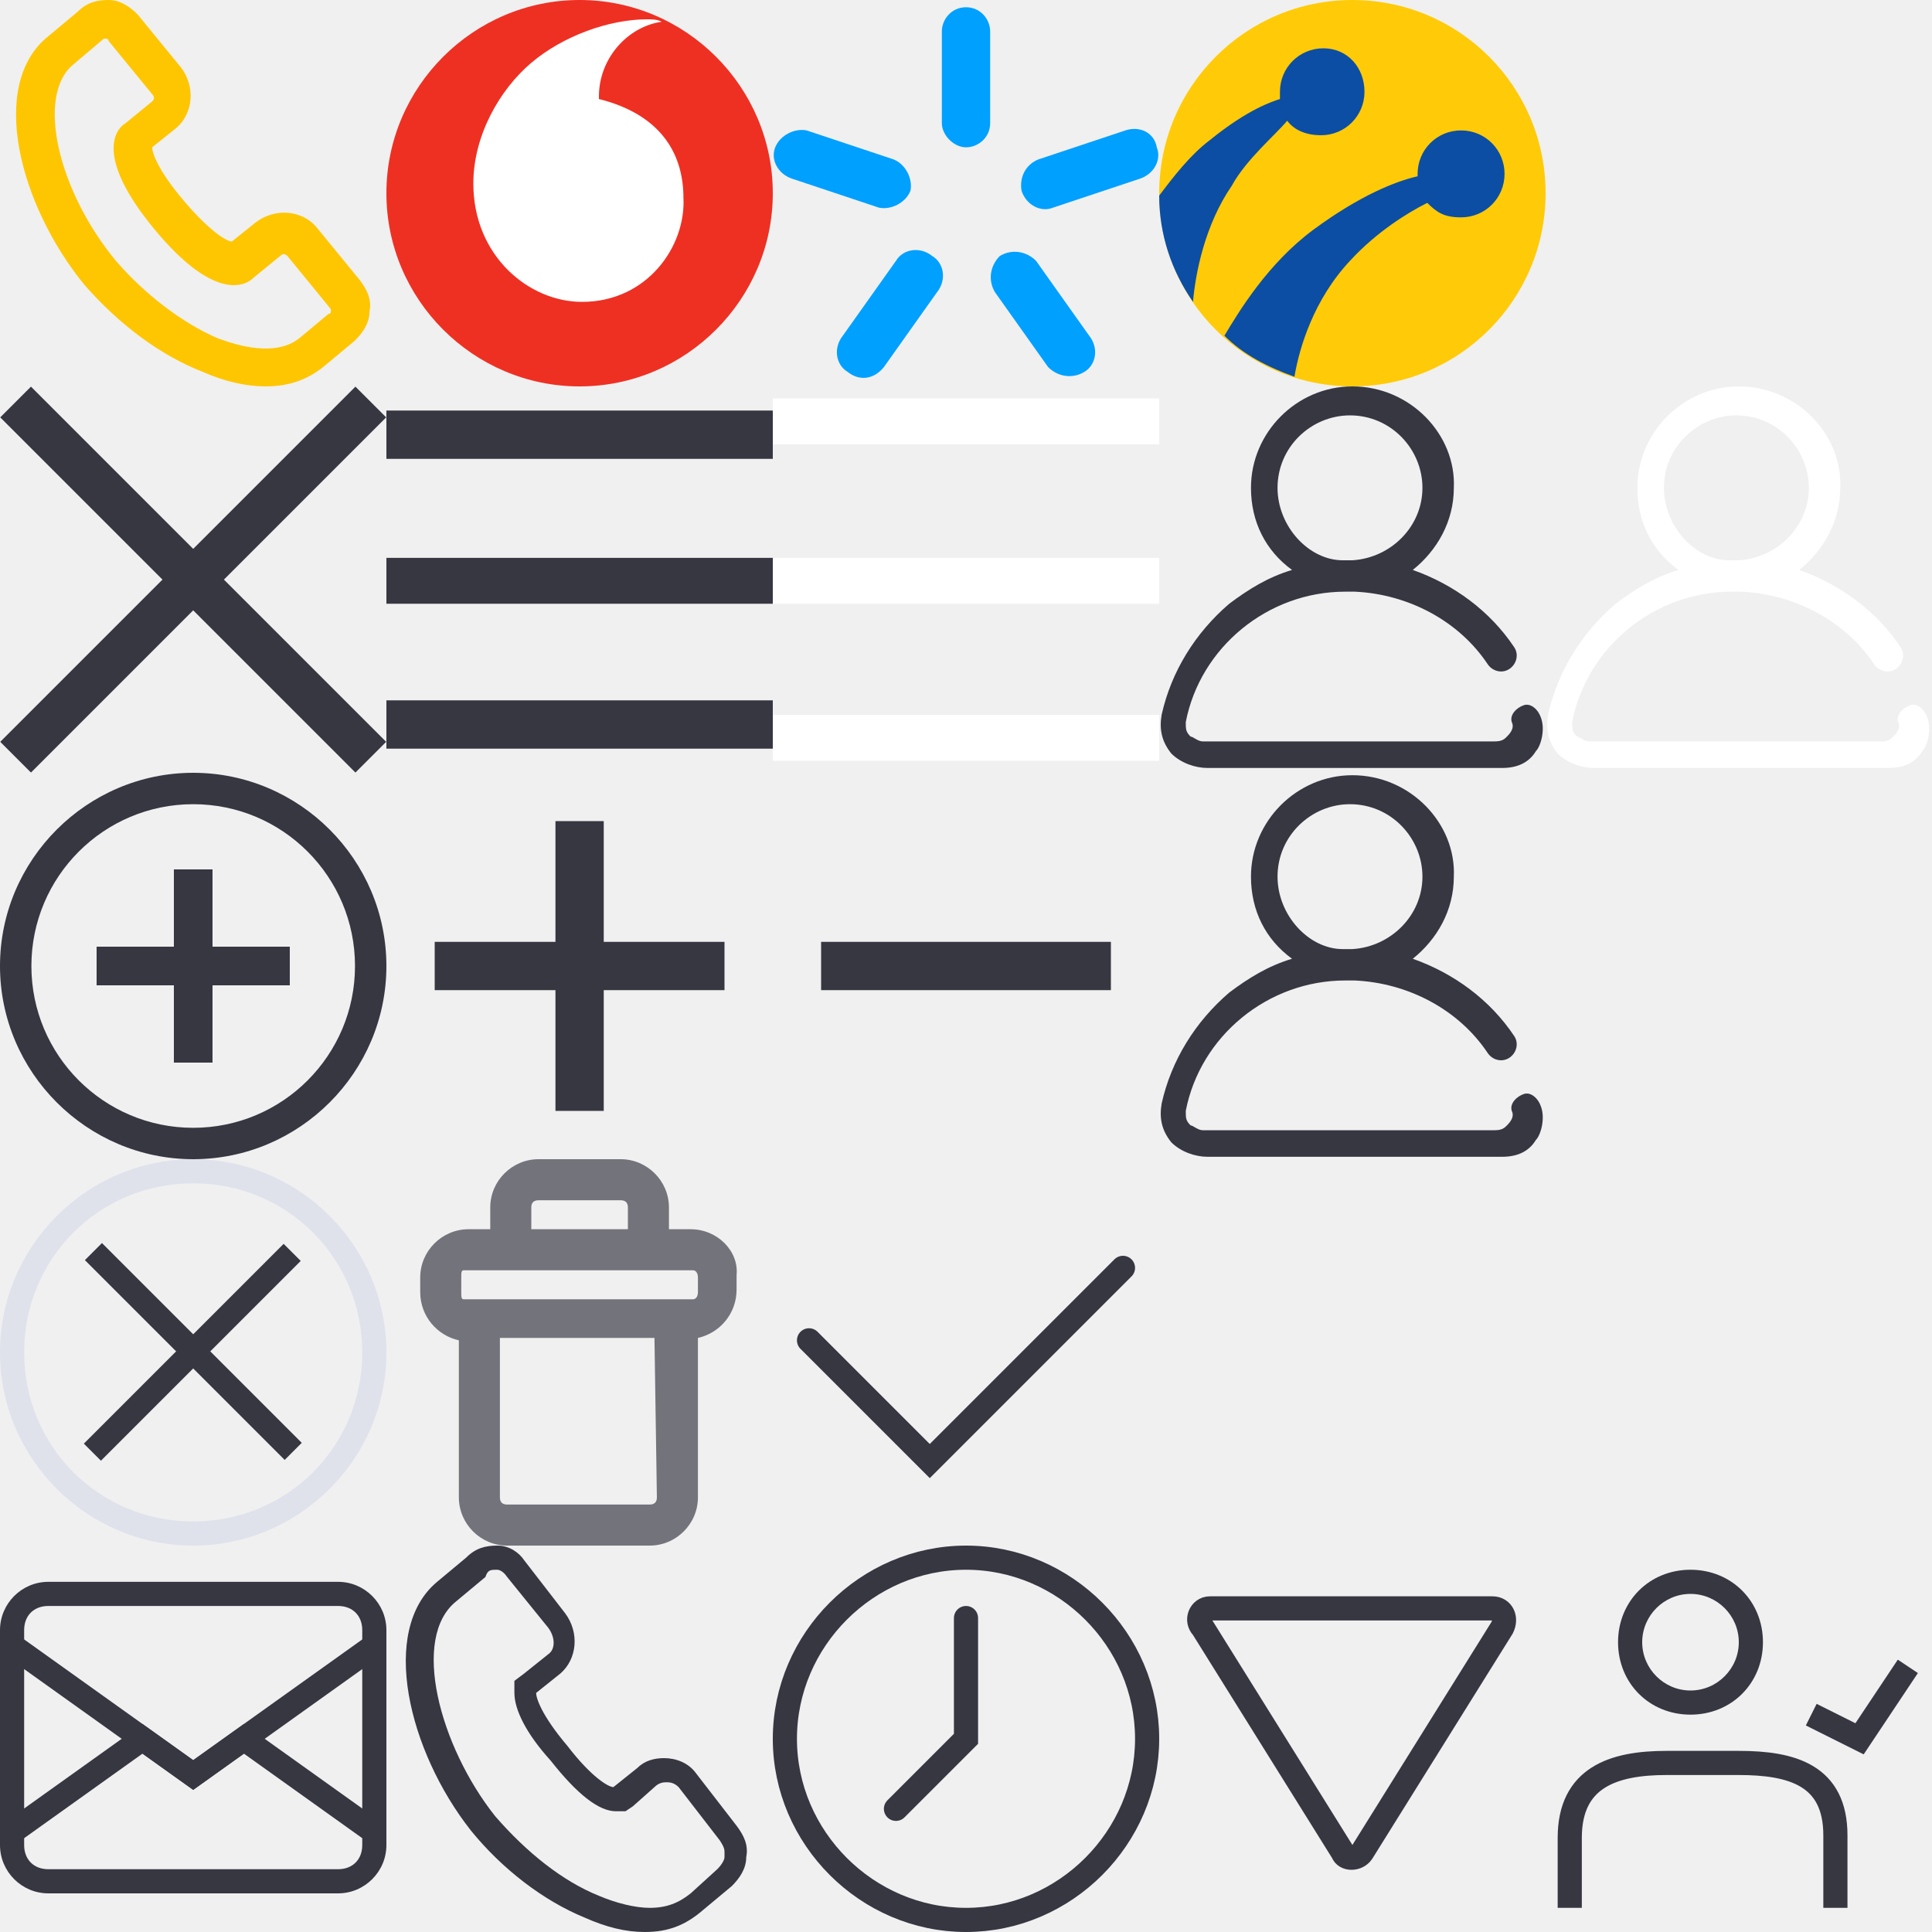
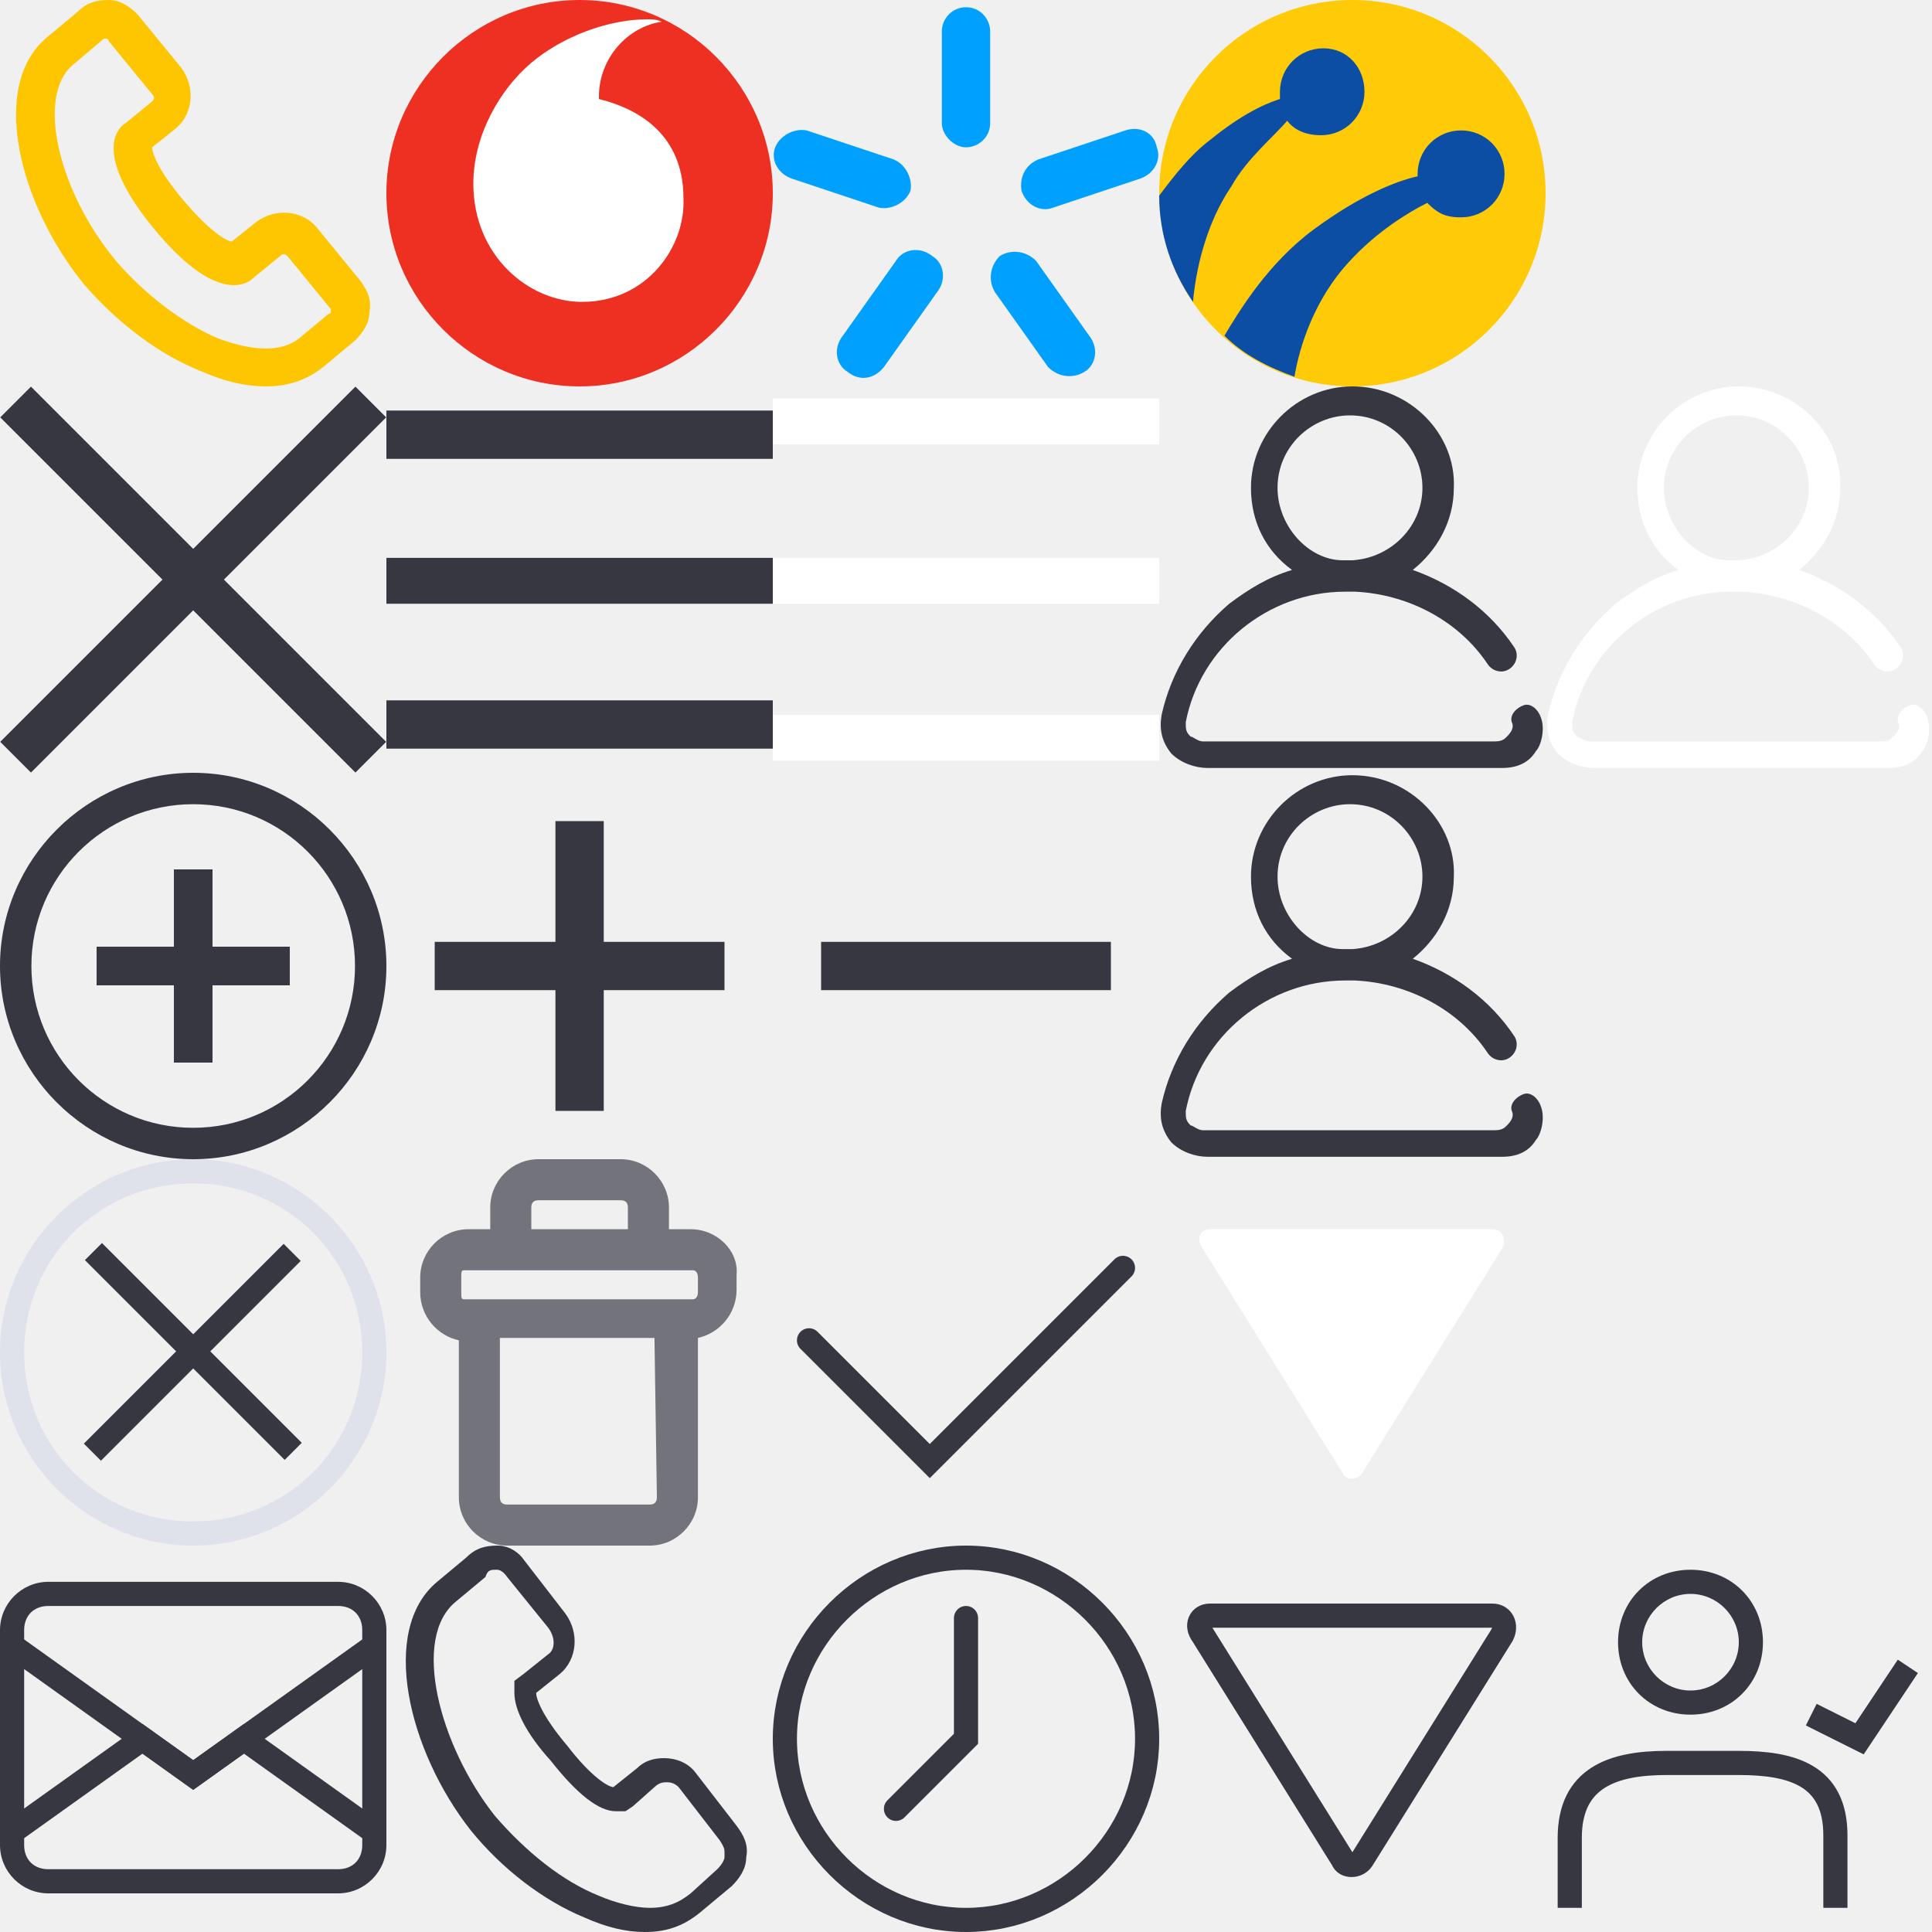
<svg xmlns="http://www.w3.org/2000/svg" version="1.1" id="Layer_1" x="0px" y="0px" width="80px" height="80px" viewBox="0 0 80 80" enable-background="new 0 0 80 80" xml:space="preserve">
  <g>
    <path fill="#EE3023" d="M32,8c0,4.4-3.6,8-8,8s-8-3.6-8-8s3.6-8,8-8S32,3.6,32,8z" />
    <path fill="#FFFFFF" d="M24.1,12.5c-2.2,0-4.5-1.9-4.5-4.9c0-2,1.1-3.9,2.4-5s3.2-1.8,4.8-1.8c0.2,0,0.4,0,0.6,0.1   C26,1.1,24.8,2.4,24.8,4c0,0.1,0,0.1,0,0.1c2.4,0.6,3.5,2.1,3.5,4.1C28.4,10.2,26.8,12.5,24.1,12.5" />
  </g>
  <g>
    <path fill-rule="evenodd" clip-rule="evenodd" fill="#00A0FF" d="M40,0.3c0.6,0,1,0.5,1,1v3.8c0,0.6-0.5,1-1,1s-1-0.5-1-1V1.3   C39,0.8,39.4,0.3,40,0.3z" />
    <path fill-rule="evenodd" clip-rule="evenodd" fill="#00A0FF" d="M47.9,6.1c0.2,0.5-0.1,1.1-0.7,1.3l-3.6,1.2   c-0.5,0.2-1.1-0.1-1.3-0.7c-0.1-0.6,0.2-1.1,0.7-1.3l3.6-1.2C47.2,5.2,47.8,5.5,47.9,6.1z" />
    <path fill-rule="evenodd" clip-rule="evenodd" fill="#00A0FF" d="M44.9,15.4c-0.5,0.3-1.1,0.2-1.5-0.2l-2.2-3.1   c-0.3-0.5-0.2-1.1,0.2-1.5c0.5-0.3,1.1-0.2,1.5,0.2l2.2,3.1C45.5,14.4,45.4,15.1,44.9,15.4z" />
    <path fill-rule="evenodd" clip-rule="evenodd" fill="#00A0FF" d="M35.1,15.4c-0.5-0.3-0.6-1-0.2-1.5l2.2-3.1c0.3-0.5,1-0.6,1.5-0.2   c0.5,0.3,0.6,1,0.2,1.5l-2.2,3.1C36.2,15.7,35.6,15.8,35.1,15.4z" />
    <path fill-rule="evenodd" clip-rule="evenodd" fill="#00A0FF" d="M32.1,6.1c0.2-0.5,0.8-0.8,1.3-0.7L37,6.6   c0.5,0.2,0.8,0.8,0.7,1.3c-0.2,0.5-0.8,0.8-1.3,0.7l-3.6-1.2C32.2,7.2,31.9,6.6,32.1,6.1z" />
  </g>
  <path fill="#FEC601" d="M11,16c-0.8,0-1.7-0.2-2.6-0.6c-1.8-0.7-3.5-2-4.9-3.6C0.8,8.5-0.5,3.5,2,1.5l1.2-1C3.6,0.1,4,0,4.5,0  s0.9,0.3,1.2,0.6l1.8,2.2C8.1,3.6,8,4.7,7.3,5.3l-1,0.8c0,0.2,0.2,0.9,1.3,2.2s1.8,1.7,2,1.7l1-0.8c0.8-0.6,1.9-0.5,2.5,0.2l1.8,2.2  c0.3,0.4,0.5,0.8,0.4,1.3c0,0.5-0.3,0.9-0.6,1.2l-1.2,1C12.8,15.7,12,16,11,16z M4.3,1.6L4.3,1.6L3,2.7C1.5,4,2.4,7.9,4.8,10.8  C6,12.2,7.6,13.4,9,14c0.8,0.3,2.4,0.8,3.4,0l1.2-1c0.1,0,0.1-0.1,0.1-0.1v-0.1l-1.8-2.2c-0.1-0.1-0.2-0.1-0.3,0l-1.1,0.9  c-0.4,0.4-1.7,0.9-4.1-2S4.7,5.4,5.2,5.1l1.1-0.9c0.1-0.1,0.1-0.2,0-0.3L4.5,1.7C4.5,1.6,4.4,1.6,4.3,1.6z" />
  <g>
    <circle fill="#FFCB08" cx="56" cy="8" r="8" />
    <path fill="#0C4EA3" d="M60.5,5.4c-1,0-1.8,0.8-1.8,1.8v0.1c-0.9,0.2-2.4,0.8-4.3,2.2c-1.9,1.4-3.1,3.4-3.7,4.4   c0.8,0.8,1.8,1.3,2.9,1.7c0.2-1.2,0.8-3.2,2.3-4.8c1.1-1.2,2.4-2,3.2-2.4C59.5,8.8,59.8,9,60.5,9c1,0,1.8-0.8,1.8-1.8   S61.5,5.4,60.5,5.4z M53.3,5c0.3,0.4,0.8,0.6,1.4,0.6c1,0,1.8-0.8,1.8-1.8S55.8,2,54.8,2S53,2.8,53,3.8c0,0.1,0,0.2,0,0.3   c-0.3,0.1-1.3,0.4-2.9,1.7c-0.8,0.6-1.5,1.5-2.1,2.3c0,1.6,0.5,3.1,1.4,4.4c0.1-1.2,0.5-3.2,1.6-4.8C51.6,6.6,52.8,5.6,53.3,5z" />
  </g>
  <g>
    <rect x="-2.4" y="23.1" transform="matrix(0.7071 -0.7071 0.7071 0.7071 -14.6272 12.6862)" fill="#373742" width="20.8" height="1.8" />
    <rect x="7.1" y="13.6" transform="matrix(0.7071 -0.7071 0.7071 0.7071 -14.6272 12.6863)" fill="#373742" width="1.8" height="20.8" />
  </g>
  <g>
    <rect x="16" y="17" fill="#373742" width="16" height="2" />
    <rect x="16" y="23.1" fill="#373742" width="16" height="1.9" />
    <rect x="16" y="29" fill="#373742" width="16" height="2" />
  </g>
  <g>
    <rect x="32" y="16.5" fill="#FFFFFF" width="16" height="1.9" />
    <rect x="32" y="23.1" fill="#FFFFFF" width="16" height="1.9" />
    <rect x="32" y="29.6" fill="#FFFFFF" width="16" height="1.9" />
  </g>
  <g>
    <path fill="#373742" d="M8,48c-4.4,0-8-3.6-8-8s3.6-8,8-8s8,3.6,8,8S12.4,48,8,48z M8,33.3c-3.7,0-6.7,3-6.7,6.7s3,6.7,6.7,6.7   s6.7-3,6.7-6.7S11.7,33.3,8,33.3z" />
    <path fill="#373742" d="M7.2,36h1.6v8H7.2V36z" />
    <path fill="#373742" d="M12,39.2v1.6H4v-1.6H12z" />
  </g>
  <path fill="none" stroke="#373742" stroke-miterlimit="10" d="M40,79.5c-4.1,0-7.5-3.4-7.5-7.5s3.4-7.5,7.5-7.5s7.5,3.4,7.5,7.5  S44.1,79.5,40,79.5z" />
  <g>
-     <path fill="none" stroke="#373742" stroke-miterlimit="10" d="M50.1,66.6h11.7c0.4,0,0.6,0.4,0.4,0.8l-5.8,9.3   c-0.2,0.3-0.7,0.3-0.8,0l-5.8-9.3C49.5,67.1,49.7,66.6,50.1,66.6z" />
+     <path fill="none" stroke="#373742" stroke-miterlimit="10" d="M50.1,66.9h11.7c0.4,0,0.6,0.4,0.4,0.8l-5.8,9.3   c-0.2,0.3-0.7,0.3-0.8,0l-5.8-9.3C49.5,67.3,49.7,66.9,50.1,66.9z" />
+   </g>
+   <g>
+     <path fill="#FFFFFF" d="M50.1,50.9h11.7c0.4,0,0.6,0.4,0.4,0.8l-5.8,9.3c-0.2,0.3-0.7,0.3-0.8,0l-5.8-9.3   C49.5,51.3,49.7,50.9,50.1,50.9z" />
  </g>
  <g>
    <path fill="#373742" d="M23,34h2v12h-2V34z" />
    <path fill="#373742" d="M30,39v2H18v-2H30z" />
  </g>
  <path fill="#373742" d="M46,39v2H34v-2H46z" />
  <g>
    <path fill="#DFE2EB" d="M8,49c3.9,0,7,3.1,7,7s-3.1,7-7,7s-7-3.1-7-7S4.1,49,8,49 M8,48c-4.4,0-8,3.6-8,8s3.6,8,8,8s8-3.6,8-8   S12.4,48,8,48L8,48z" />
    <rect x="2.1" y="55.5" transform="matrix(0.7071 -0.7071 0.7071 0.7071 -37.2569 22.0184)" fill="#373742" width="11.7" height="1" />
    <rect x="7.5" y="50.1" transform="matrix(0.7071 -0.7071 0.7071 0.7071 -37.214 22.0563)" fill="#373742" width="1" height="11.7" />
  </g>
  <path fill="#373742" d="M63.8,29.7c-0.1-0.3-0.4-0.6-0.7-0.5s-0.6,0.4-0.5,0.7c0.1,0.2,0,0.4-0.2,0.6c-0.1,0.1-0.2,0.2-0.5,0.2H49.8  c-0.2,0-0.4-0.2-0.5-0.2c-0.2-0.2-0.2-0.3-0.2-0.6c0.6-3.1,3.4-5.4,6.6-5.4c0.1,0,0.1,0,0.2,0c0.1,0,0.1,0,0.2,0  c2.2,0.1,4.3,1.2,5.5,3c0.2,0.3,0.6,0.4,0.9,0.2c0.3-0.2,0.4-0.6,0.2-0.9c-1-1.5-2.5-2.6-4.2-3.2c1-0.8,1.7-2,1.7-3.4  C60.3,18,58.4,16,56,16c-2.3,0-4.2,1.9-4.2,4.2c0,1.4,0.6,2.6,1.7,3.4c-1,0.3-1.8,0.8-2.6,1.4c-1.4,1.2-2.4,2.8-2.8,4.6  c-0.1,0.6,0,1.1,0.4,1.6c0.4,0.4,1,0.6,1.5,0.6h12.2c0.6,0,1.1-0.2,1.4-0.7C63.8,30.9,64,30.2,63.8,29.7z M52.9,20.2  c0-1.7,1.4-3,3-3c1.7,0,3,1.4,3,3s-1.3,2.9-2.9,3c-0.1,0-0.1,0-0.2,0c-0.1,0-0.1,0-0.2,0C54.2,23.2,52.9,21.8,52.9,20.2z" />
  <path fill="#373742" d="M63.8,45.8c-0.1-0.3-0.4-0.6-0.7-0.5s-0.6,0.4-0.5,0.7c0.1,0.2,0,0.4-0.2,0.6c-0.1,0.1-0.2,0.2-0.5,0.2H49.8  c-0.2,0-0.4-0.2-0.5-0.2c-0.2-0.2-0.2-0.3-0.2-0.6c0.6-3.1,3.4-5.4,6.6-5.4c0.1,0,0.1,0,0.2,0c0.1,0,0.1,0,0.2,0  c2.2,0.1,4.3,1.2,5.5,3c0.2,0.3,0.6,0.4,0.9,0.2c0.3-0.2,0.4-0.6,0.2-0.9c-1-1.5-2.5-2.6-4.2-3.2c1-0.8,1.7-2,1.7-3.4  c0.1-2.2-1.8-4.2-4.2-4.2c-2.3,0-4.2,1.9-4.2,4.2c0,1.4,0.6,2.6,1.7,3.4c-1,0.3-1.8,0.8-2.6,1.4c-1.4,1.2-2.4,2.8-2.8,4.6  c-0.1,0.6,0,1.1,0.4,1.6c0.4,0.4,1,0.6,1.5,0.6h12.2c0.6,0,1.1-0.2,1.4-0.7C63.8,47,64,46.3,63.8,45.8z M52.9,36.3c0-1.7,1.4-3,3-3  c1.7,0,3,1.4,3,3s-1.3,2.9-2.9,3c-0.1,0-0.1,0-0.2,0c-0.1,0-0.1,0-0.2,0C54.2,39.3,52.9,37.9,52.9,36.3z" />
  <path fill="#FFFFFF" d="M79.8,29.7c-0.1-0.3-0.4-0.6-0.7-0.5c-0.3,0.1-0.6,0.4-0.5,0.7c0.1,0.2,0,0.4-0.2,0.6  c-0.1,0.1-0.2,0.2-0.5,0.2H65.8c-0.2,0-0.4-0.2-0.5-0.2c-0.2-0.2-0.2-0.3-0.2-0.6c0.6-3.1,3.4-5.4,6.6-5.4c0.1,0,0.1,0,0.2,0  s0.1,0,0.2,0c2.2,0.1,4.3,1.2,5.5,3c0.2,0.3,0.6,0.4,0.9,0.2c0.3-0.2,0.4-0.6,0.2-0.9c-1-1.5-2.5-2.6-4.2-3.2c1-0.8,1.7-2,1.7-3.4  C76.3,18,74.4,16,72,16c-2.3,0-4.2,1.9-4.2,4.2c0,1.4,0.6,2.6,1.7,3.4c-1,0.3-1.8,0.8-2.6,1.4c-1.4,1.2-2.4,2.8-2.8,4.6  c-0.1,0.6,0,1.1,0.4,1.6c0.4,0.4,1,0.6,1.5,0.6h12.2c0.6,0,1.1-0.2,1.4-0.7C79.8,30.9,80,30.2,79.8,29.7z M68.9,20.2  c0-1.7,1.4-3,3-3c1.7,0,3,1.4,3,3s-1.3,2.9-2.9,3c-0.1,0-0.1,0-0.2,0s-0.1,0-0.2,0C70.2,23.2,68.9,21.8,68.9,20.2z" />
  <path fill="#73737B" d="M28.6,50.9h-0.9V50c0-1.1-0.9-2-2-2h-3.4c-1.1,0-2,0.9-2,2v0.9h-0.9c-1.1,0-2,0.9-2,2v0.6c0,1,0.7,1.8,1.6,2  V62c0,1.1,0.9,2,2,2h5.9c1.1,0,2-0.9,2-2v-6.6c0.9-0.2,1.6-1,1.6-2v-0.6C30.6,51.8,29.7,50.9,28.6,50.9z M22,50  c0-0.2,0.1-0.3,0.3-0.3h3.4c0.2,0,0.3,0.1,0.3,0.3v0.9h-4L22,50z M27.2,62c0,0.2-0.1,0.3-0.3,0.3H21c-0.2,0-0.3-0.1-0.3-0.3v-6.6  h6.4L27.2,62L27.2,62z M28.7,52.6c0.1,0,0.2,0.1,0.2,0.3v0.6c0,0.2-0.1,0.3-0.2,0.3l-9.5,0c-0.1,0-0.1-0.1-0.1-0.3v-0.6  c0-0.2,0-0.3,0.1-0.3" />
  <g>
    <g>
      <path fill="#373742" d="M14,66.5c0.6,0,1,0.4,1,1v8.9c0,0.6-0.4,1-1,1H2c-0.6,0-1-0.4-1-1v-8.9c0-0.6,0.4-1,1-1H14 M14,65.5H2    c-1.1,0-2,0.9-2,2v8.9c0,1.1,0.9,2,2,2h12c1.1,0,2-0.9,2-2v-8.9C16,66.4,15.1,65.5,14,65.5L14,65.5z" />
    </g>
    <polyline fill="none" stroke="#373742" stroke-miterlimit="10" points="0.3,68 8,73.5 15.7,68  " />
    <polyline fill="none" stroke="#373742" stroke-miterlimit="10" points="0.3,76 5.9,72 8,73.5 10.1,72 15.7,76  " />
  </g>
  <g>
    <g>
      <path fill="#373742" d="M20.6,65c0,0,0.2,0,0.4,0.3l1.7,2.1c0.3,0.4,0.3,0.9,0,1.1l-1,0.8l-0.4,0.3v0.5c0,0.7,0.5,1.7,1.5,2.8    c1.1,1.4,2,2.1,2.7,2.1h0.4l0.3-0.2l0.9-0.8c0.2-0.2,0.4-0.2,0.5-0.2c0.1,0,0.3,0,0.5,0.2l1.7,2.2c0.2,0.3,0.2,0.4,0.2,0.5l0,0.1    v0.1c0,0.1-0.1,0.3-0.3,0.5l-1.1,1c-0.5,0.4-1,0.6-1.7,0.6c-0.6,0-1.4-0.2-2.1-0.5c-1.5-0.6-3-1.8-4.3-3.3    c-2.3-2.9-3.5-7.4-1.6-8.9l1.2-1l0,0l0,0C20.2,65,20.3,65,20.6,65 M20.6,64c-0.5,0-0.9,0.1-1.3,0.5l-1.2,1c-2.4,2-1.2,7,1.4,10.3    c1.3,1.6,3,2.9,4.7,3.6c0.9,0.4,1.7,0.6,2.5,0.6c1,0,1.7-0.3,2.4-0.9l1.2-1c0.3-0.3,0.6-0.7,0.6-1.2c0.1-0.5-0.1-0.9-0.4-1.3    l-1.7-2.2c-0.3-0.4-0.8-0.6-1.3-0.6c-0.4,0-0.8,0.1-1.1,0.4l-1,0.8c-0.2,0-0.9-0.4-1.9-1.7c-1.1-1.3-1.3-2-1.3-2.2l1-0.8    c0.7-0.6,0.8-1.7,0.2-2.5l-1.7-2.2C21.5,64.3,21.1,64,20.6,64L20.6,64z" />
    </g>
  </g>
  <polyline fill="none" stroke="#373742" stroke-linecap="round" stroke-miterlimit="10" points="37.1,74.9 40,72 40,67 " />
  <polyline fill="none" stroke="#373742" stroke-linecap="round" stroke-miterlimit="10" points="33.5,55.5 38.5,60.5 46.5,52.5 " />
  <path fill="#373742" d="M70,66c1.1,0,2,0.9,2,2s-0.9,2-2,2s-2-0.9-2-2S68.9,66,70,66 M70,65c-1.7,0-3,1.3-3,3s1.3,3,3,3s3-1.3,3-3  S71.7,65,70,65L70,65z" />
  <path fill="none" stroke="#373742" stroke-miterlimit="10" d="M65,79v-2.9c0-2.5,1.8-3.1,4-3.1h3c2.2,0,4,0.5,4,3v3" />
  <polyline fill="none" stroke="#373742" stroke-miterlimit="10" points="75,71 77,72 79,69 " />
</svg>
